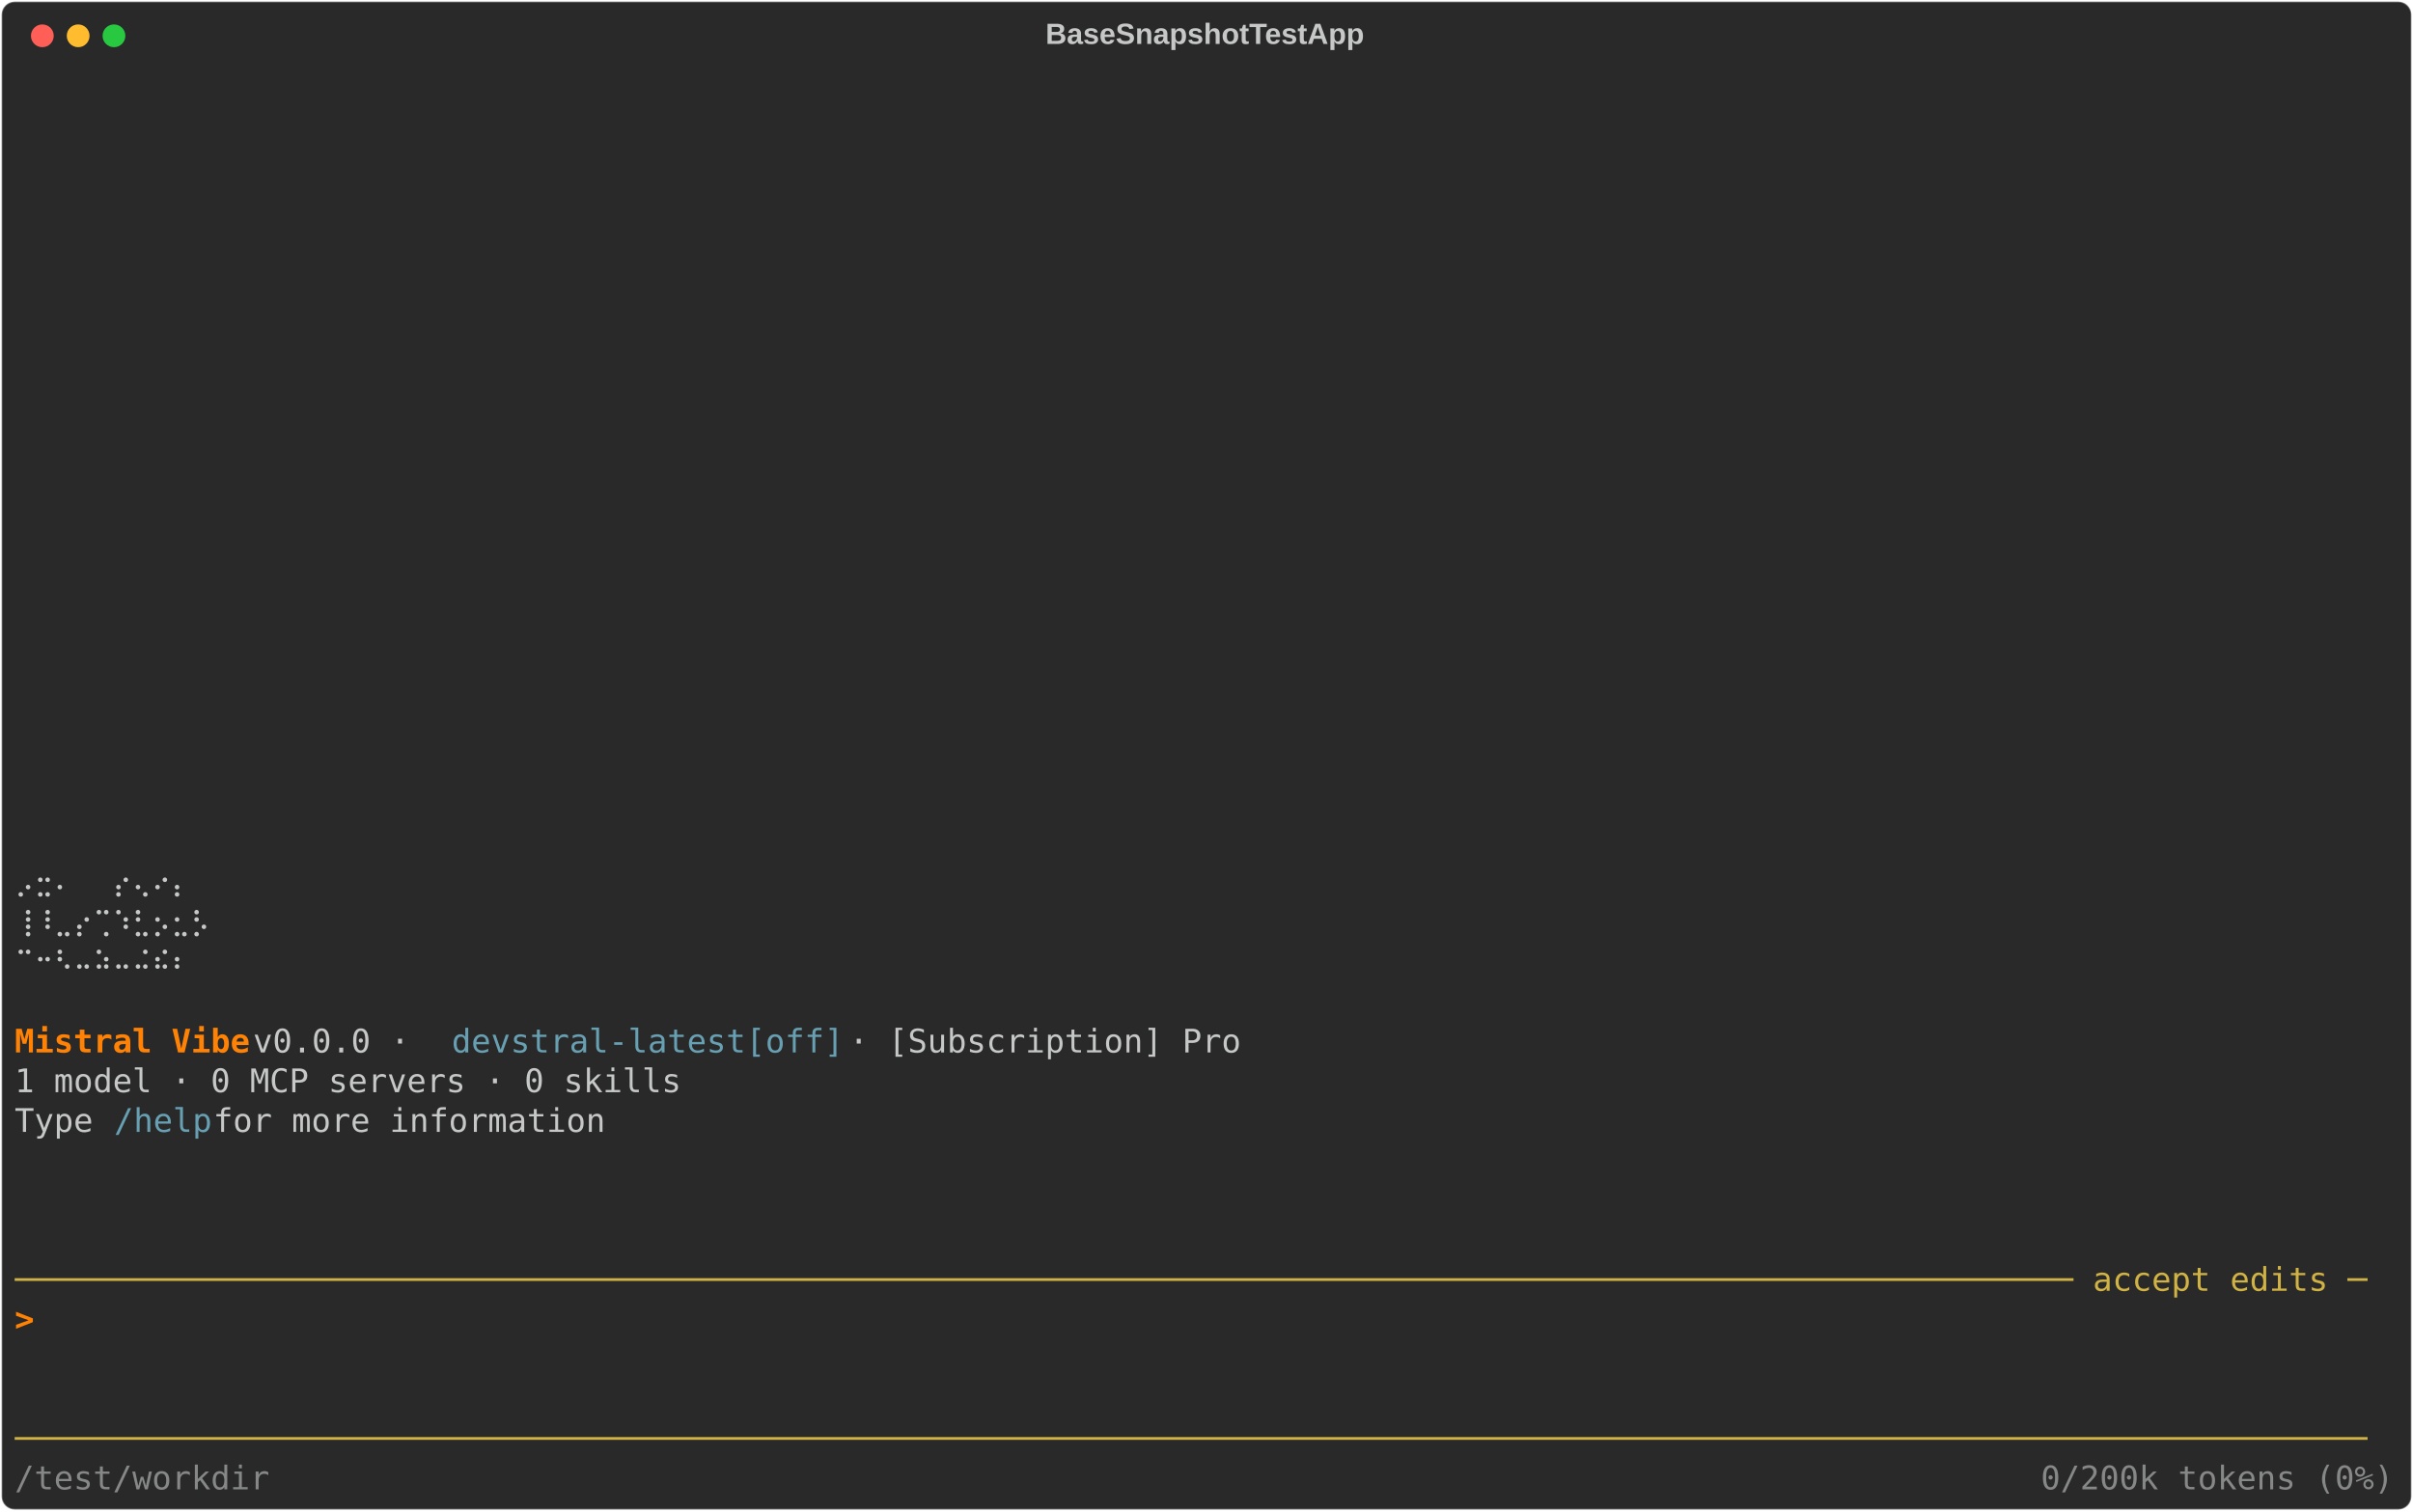
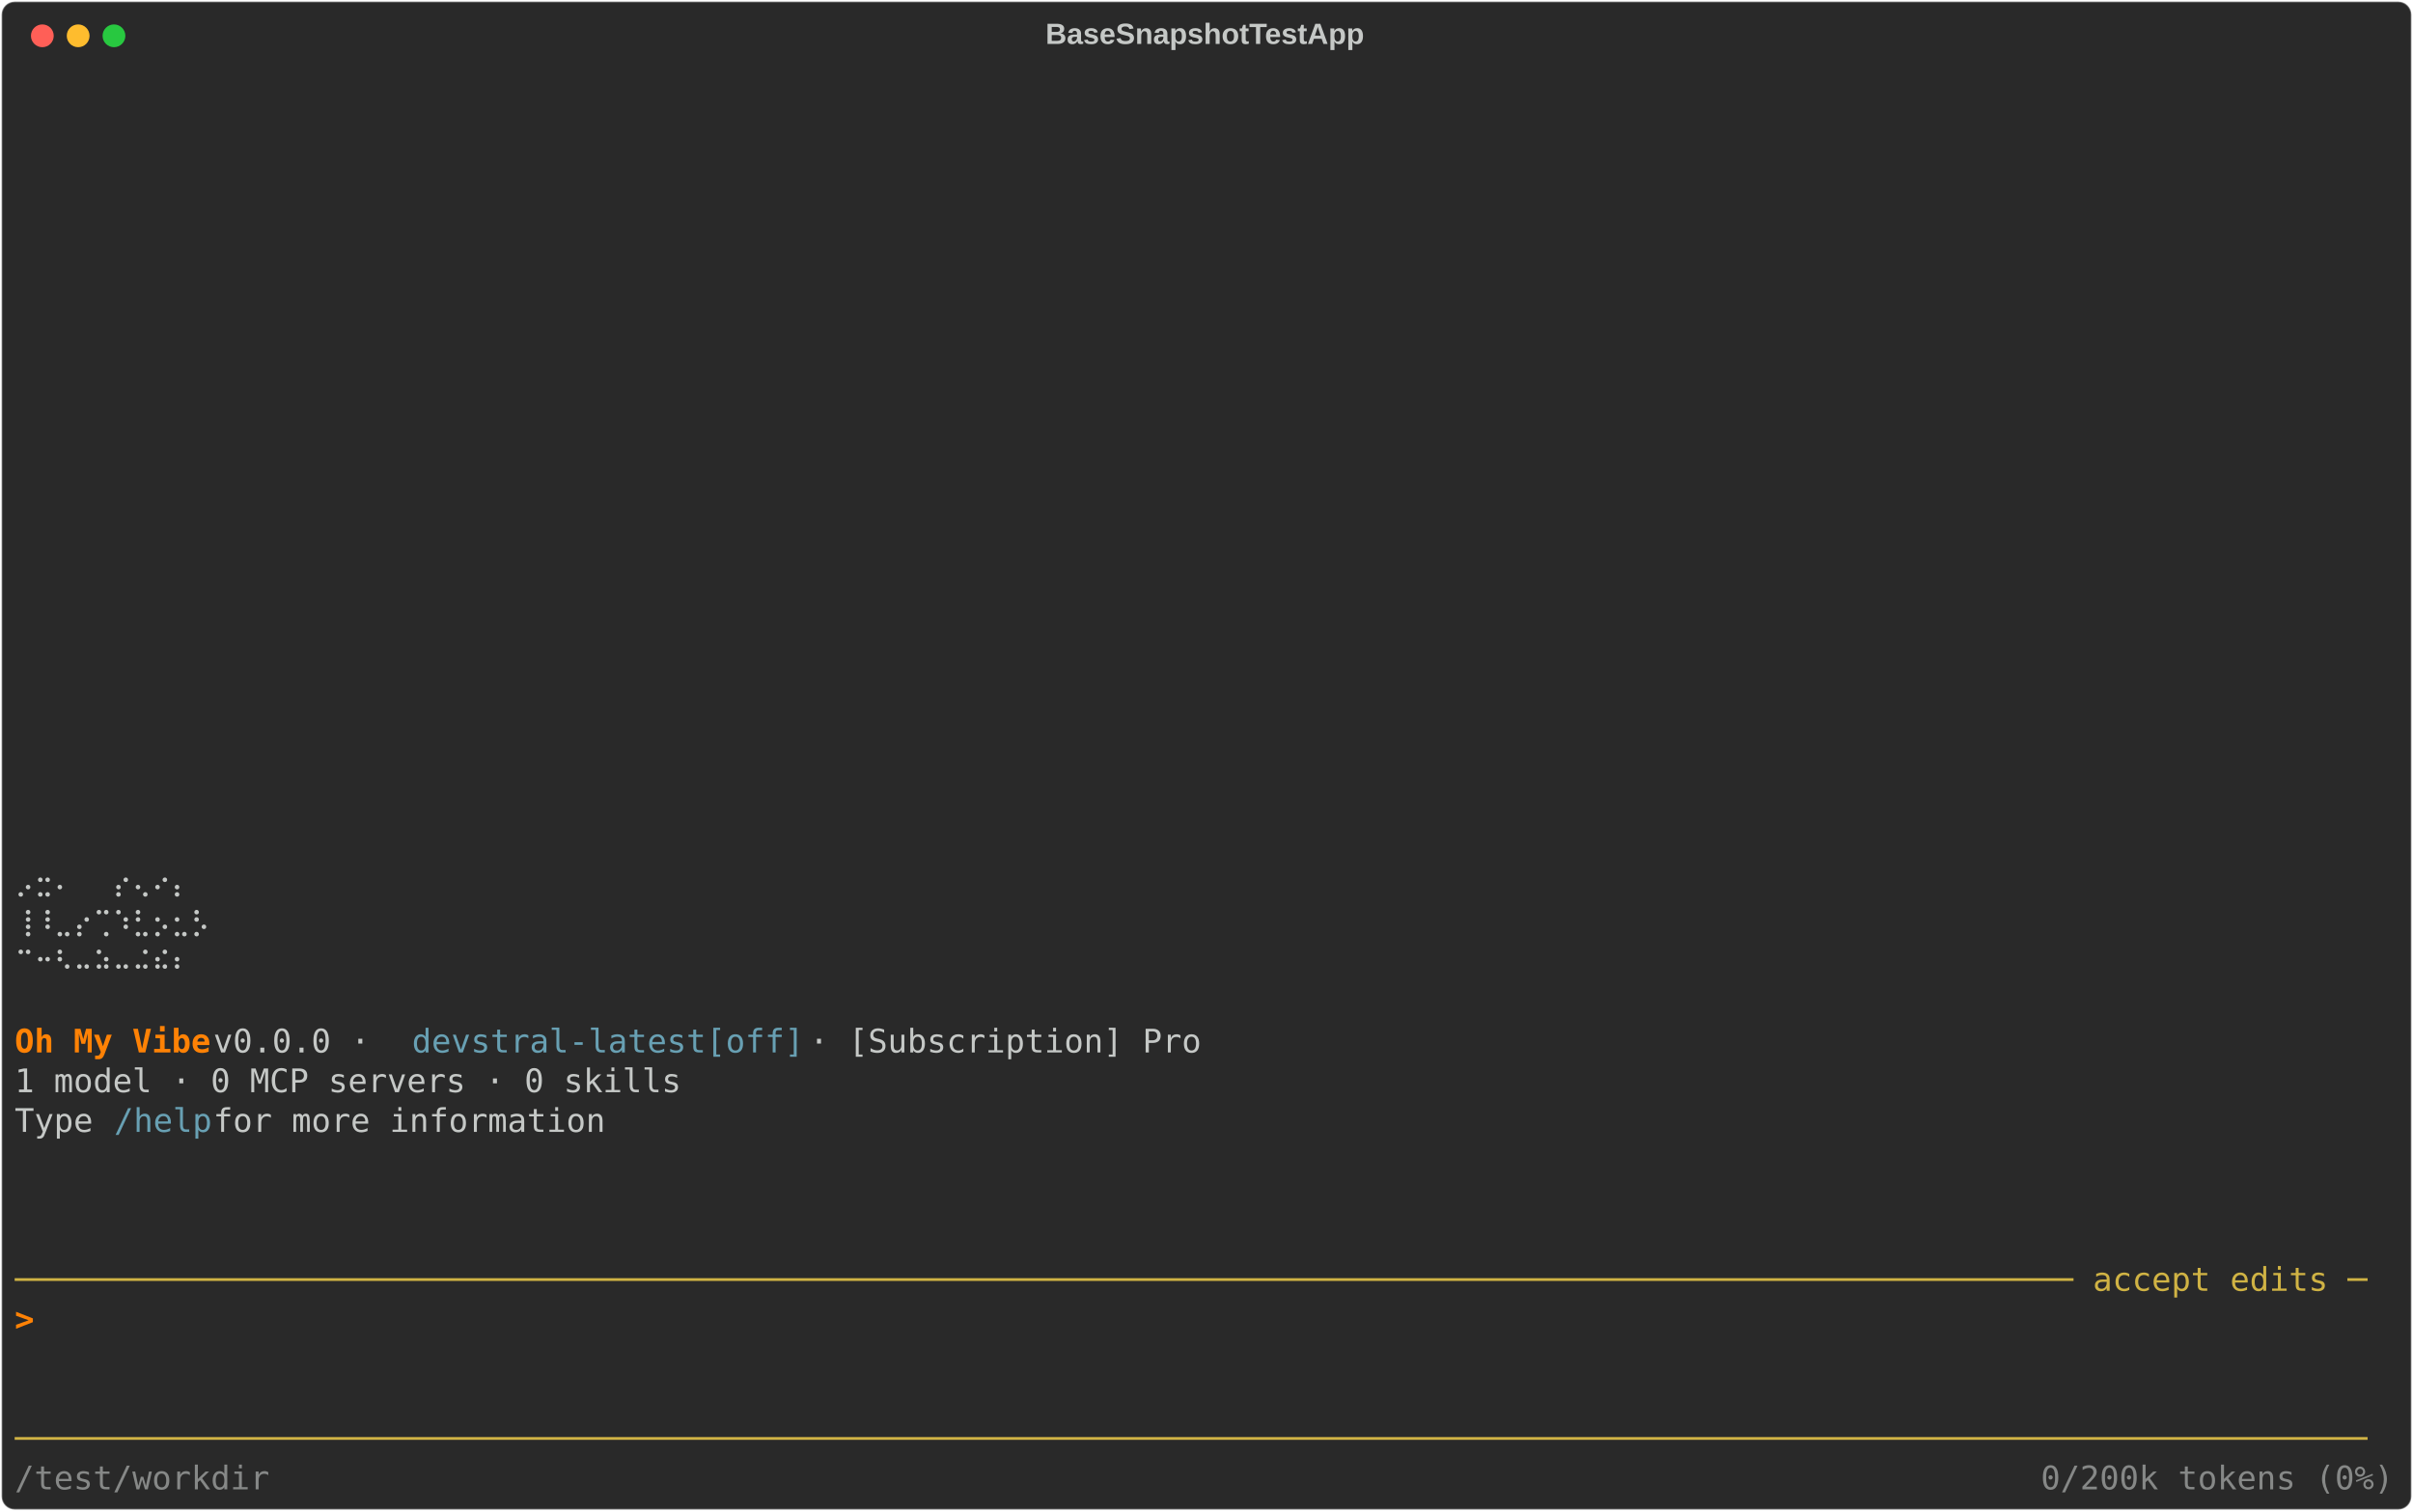
<svg xmlns="http://www.w3.org/2000/svg" class="rich-terminal" viewBox="0 0 1482 928.4">
  <style>

    @font-face {
        font-family: "Fira Code";
        src: local("FiraCode-Regular"),
                url("https://cdnjs.cloudflare.com/ajax/libs/firacode/6.2.0/woff2/FiraCode-Regular.woff2") format("woff2"),
                url("https://cdnjs.cloudflare.com/ajax/libs/firacode/6.2.0/woff/FiraCode-Regular.woff") format("woff");
        font-style: normal;
        font-weight: 400;
    }
    @font-face {
        font-family: "Fira Code";
        src: local("FiraCode-Bold"),
                url("https://cdnjs.cloudflare.com/ajax/libs/firacode/6.2.0/woff2/FiraCode-Bold.woff2") format("woff2"),
                url("https://cdnjs.cloudflare.com/ajax/libs/firacode/6.2.0/woff/FiraCode-Bold.woff") format("woff");
        font-style: bold;
        font-weight: 700;
    }

    .terminal-matrix {
        font-family: Fira Code, monospace;
        font-size: 20px;
        line-height: 24.4px;
        font-variant-east-asian: full-width;
    }

    .terminal-title {
        font-size: 18px;
        font-weight: bold;
        font-family: arial;
    }

    .terminal-r1 { fill: #c5c8c6 }
.terminal-r2 { fill: #ff8205;font-weight: bold }
.terminal-r3 { fill: #68a0b3 }
.terminal-r4 { fill: #d0b344 }
.terminal-r5 { fill: #868887 }
    </style>
  <defs>
    <clipPath id="terminal-clip-terminal">
      <rect x="0" y="0" width="1463.0" height="877.4" />
    </clipPath>
    <clipPath id="terminal-line-0">
      <rect x="0" y="1.5" width="1464" height="24.65" />
    </clipPath>
    <clipPath id="terminal-line-1">
      <rect x="0" y="25.9" width="1464" height="24.65" />
    </clipPath>
    <clipPath id="terminal-line-2">
      <rect x="0" y="50.3" width="1464" height="24.65" />
    </clipPath>
    <clipPath id="terminal-line-3">
      <rect x="0" y="74.7" width="1464" height="24.65" />
    </clipPath>
    <clipPath id="terminal-line-4">
      <rect x="0" y="99.1" width="1464" height="24.65" />
    </clipPath>
    <clipPath id="terminal-line-5">
      <rect x="0" y="123.5" width="1464" height="24.65" />
    </clipPath>
    <clipPath id="terminal-line-6">
      <rect x="0" y="147.9" width="1464" height="24.65" />
    </clipPath>
    <clipPath id="terminal-line-7">
      <rect x="0" y="172.3" width="1464" height="24.65" />
    </clipPath>
    <clipPath id="terminal-line-8">
      <rect x="0" y="196.7" width="1464" height="24.65" />
    </clipPath>
    <clipPath id="terminal-line-9">
      <rect x="0" y="221.1" width="1464" height="24.65" />
    </clipPath>
    <clipPath id="terminal-line-10">
      <rect x="0" y="245.5" width="1464" height="24.65" />
    </clipPath>
    <clipPath id="terminal-line-11">
      <rect x="0" y="269.9" width="1464" height="24.65" />
    </clipPath>
    <clipPath id="terminal-line-12">
      <rect x="0" y="294.3" width="1464" height="24.65" />
    </clipPath>
    <clipPath id="terminal-line-13">
      <rect x="0" y="318.7" width="1464" height="24.65" />
    </clipPath>
    <clipPath id="terminal-line-14">
      <rect x="0" y="343.1" width="1464" height="24.65" />
    </clipPath>
    <clipPath id="terminal-line-15">
      <rect x="0" y="367.5" width="1464" height="24.65" />
    </clipPath>
    <clipPath id="terminal-line-16">
      <rect x="0" y="391.9" width="1464" height="24.65" />
    </clipPath>
    <clipPath id="terminal-line-17">
      <rect x="0" y="416.3" width="1464" height="24.65" />
    </clipPath>
    <clipPath id="terminal-line-18">
      <rect x="0" y="440.7" width="1464" height="24.65" />
    </clipPath>
    <clipPath id="terminal-line-19">
      <rect x="0" y="465.1" width="1464" height="24.65" />
    </clipPath>
    <clipPath id="terminal-line-20">
      <rect x="0" y="489.5" width="1464" height="24.65" />
    </clipPath>
    <clipPath id="terminal-line-21">
      <rect x="0" y="513.9" width="1464" height="24.65" />
    </clipPath>
    <clipPath id="terminal-line-22">
      <rect x="0" y="538.3" width="1464" height="24.65" />
    </clipPath>
    <clipPath id="terminal-line-23">
      <rect x="0" y="562.7" width="1464" height="24.65" />
    </clipPath>
    <clipPath id="terminal-line-24">
      <rect x="0" y="587.1" width="1464" height="24.65" />
    </clipPath>
    <clipPath id="terminal-line-25">
      <rect x="0" y="611.5" width="1464" height="24.65" />
    </clipPath>
    <clipPath id="terminal-line-26">
      <rect x="0" y="635.9" width="1464" height="24.65" />
    </clipPath>
    <clipPath id="terminal-line-27">
      <rect x="0" y="660.3" width="1464" height="24.65" />
    </clipPath>
    <clipPath id="terminal-line-28">
      <rect x="0" y="684.7" width="1464" height="24.65" />
    </clipPath>
    <clipPath id="terminal-line-29">
      <rect x="0" y="709.1" width="1464" height="24.65" />
    </clipPath>
    <clipPath id="terminal-line-30">
      <rect x="0" y="733.5" width="1464" height="24.65" />
    </clipPath>
    <clipPath id="terminal-line-31">
      <rect x="0" y="757.9" width="1464" height="24.65" />
    </clipPath>
    <clipPath id="terminal-line-32">
      <rect x="0" y="782.3" width="1464" height="24.65" />
    </clipPath>
    <clipPath id="terminal-line-33">
      <rect x="0" y="806.7" width="1464" height="24.65" />
    </clipPath>
    <clipPath id="terminal-line-34">
      <rect x="0" y="831.1" width="1464" height="24.65" />
    </clipPath>
  </defs>
  <rect fill="#292929" stroke="rgba(255,255,255,0.35)" stroke-width="1" x="1" y="1" width="1480" height="926.4" rx="8" />
  <text class="terminal-title" fill="#c5c8c6" text-anchor="middle" x="740" y="27">BaseSnapshotTestApp</text>
  <g transform="translate(26,22)">
    <circle cx="0" cy="0" r="7" fill="#ff5f57" />
    <circle cx="22" cy="0" r="7" fill="#febc2e" />
    <circle cx="44" cy="0" r="7" fill="#28c840" />
  </g>
  <g transform="translate(9, 41)" clip-path="url(#terminal-clip-terminal)">
    <g class="terminal-matrix">
      <text class="terminal-r1" x="1464" y="20" textLength="12.2" clip-path="url(#terminal-line-0)">
</text>
      <text class="terminal-r1" x="1464" y="44.4" textLength="12.2" clip-path="url(#terminal-line-1)">
</text>
      <text class="terminal-r1" x="1464" y="68.8" textLength="12.2" clip-path="url(#terminal-line-2)">
</text>
      <text class="terminal-r1" x="1464" y="93.2" textLength="12.2" clip-path="url(#terminal-line-3)">
</text>
      <text class="terminal-r1" x="1464" y="117.6" textLength="12.2" clip-path="url(#terminal-line-4)">
</text>
      <text class="terminal-r1" x="1464" y="142" textLength="12.2" clip-path="url(#terminal-line-5)">
</text>
      <text class="terminal-r1" x="1464" y="166.4" textLength="12.2" clip-path="url(#terminal-line-6)">
</text>
      <text class="terminal-r1" x="1464" y="190.8" textLength="12.2" clip-path="url(#terminal-line-7)">
</text>
      <text class="terminal-r1" x="1464" y="215.2" textLength="12.2" clip-path="url(#terminal-line-8)">
</text>
      <text class="terminal-r1" x="1464" y="239.6" textLength="12.2" clip-path="url(#terminal-line-9)">
</text>
      <text class="terminal-r1" x="1464" y="264" textLength="12.2" clip-path="url(#terminal-line-10)">
</text>
      <text class="terminal-r1" x="1464" y="288.4" textLength="12.2" clip-path="url(#terminal-line-11)">
</text>
      <text class="terminal-r1" x="1464" y="312.8" textLength="12.2" clip-path="url(#terminal-line-12)">
</text>
      <text class="terminal-r1" x="1464" y="337.2" textLength="12.2" clip-path="url(#terminal-line-13)">
</text>
      <text class="terminal-r1" x="1464" y="361.6" textLength="12.2" clip-path="url(#terminal-line-14)">
</text>
      <text class="terminal-r1" x="1464" y="386" textLength="12.2" clip-path="url(#terminal-line-15)">
</text>
      <text class="terminal-r1" x="1464" y="410.4" textLength="12.2" clip-path="url(#terminal-line-16)">
</text>
      <text class="terminal-r1" x="1464" y="434.8" textLength="12.2" clip-path="url(#terminal-line-17)">
</text>
      <text class="terminal-r1" x="1464" y="459.2" textLength="12.2" clip-path="url(#terminal-line-18)">
</text>
      <text class="terminal-r1" x="1464" y="483.6" textLength="12.2" clip-path="url(#terminal-line-19)">
</text>
      <text class="terminal-r1" x="0" y="508" textLength="134.2" clip-path="url(#terminal-line-20)">  ⡠⣒⠄  ⡔⢄⠔⡄</text>
      <text class="terminal-r1" x="1464" y="508" textLength="12.2" clip-path="url(#terminal-line-20)">
</text>
      <text class="terminal-r1" x="0" y="532.4" textLength="134.2" clip-path="url(#terminal-line-21)"> ⢸⠸⣀⡔⢉⠱⣃⡢⣂⡣</text>
      <text class="terminal-r1" x="1464" y="532.4" textLength="12.2" clip-path="url(#terminal-line-21)">
</text>
      <text class="terminal-r1" x="0" y="556.8" textLength="134.2" clip-path="url(#terminal-line-22)">  ⠉⠒⠣⠤⠵⠤⠬⠮⠆</text>
      <text class="terminal-r1" x="1464" y="556.8" textLength="12.2" clip-path="url(#terminal-line-22)">
</text>
      <text class="terminal-r1" x="1464" y="581.2" textLength="12.2" clip-path="url(#terminal-line-23)">
</text>
-       <text class="terminal-r2" x="0" y="605.6" textLength="146.4" clip-path="url(#terminal-line-24)">Mistral Vibe</text>
-       <text class="terminal-r1" x="146.4" y="605.6" textLength="122" clip-path="url(#terminal-line-24)"> v0.0.0 · </text>
-       <text class="terminal-r3" x="268.4" y="605.6" textLength="244" clip-path="url(#terminal-line-24)">devstral-latest[off]</text>
-       <text class="terminal-r1" x="512.4" y="605.6" textLength="256.2" clip-path="url(#terminal-line-24)"> · [Subscription] Pro</text>
+       <text class="terminal-r2" x="0" y="605.6" textLength="122" clip-path="url(#terminal-line-24)">Oh My Vibe</text>
+       <text class="terminal-r1" x="122" y="605.6" textLength="122" clip-path="url(#terminal-line-24)"> v0.0.0 · </text>
+       <text class="terminal-r3" x="244" y="605.6" textLength="244" clip-path="url(#terminal-line-24)">devstral-latest[off]</text>
+       <text class="terminal-r1" x="488" y="605.6" textLength="256.2" clip-path="url(#terminal-line-24)"> · [Subscription] Pro</text>
      <text class="terminal-r1" x="1464" y="605.6" textLength="12.2" clip-path="url(#terminal-line-24)">
</text>
      <text class="terminal-r1" x="0" y="630" textLength="414.8" clip-path="url(#terminal-line-25)">1 model · 0 MCP servers · 0 skills</text>
      <text class="terminal-r1" x="1464" y="630" textLength="12.2" clip-path="url(#terminal-line-25)">
</text>
      <text class="terminal-r1" x="0" y="654.4" textLength="61" clip-path="url(#terminal-line-26)">Type </text>
      <text class="terminal-r3" x="61" y="654.4" textLength="61" clip-path="url(#terminal-line-26)">/help</text>
      <text class="terminal-r1" x="122" y="654.4" textLength="256.2" clip-path="url(#terminal-line-26)"> for more information</text>
      <text class="terminal-r1" x="1464" y="654.4" textLength="12.2" clip-path="url(#terminal-line-26)">
</text>
      <text class="terminal-r1" x="1464" y="678.8" textLength="12.2" clip-path="url(#terminal-line-27)">
</text>
      <text class="terminal-r1" x="1464" y="703.2" textLength="12.2" clip-path="url(#terminal-line-28)">
</text>
      <text class="terminal-r1" x="1464" y="727.6" textLength="12.2" clip-path="url(#terminal-line-29)">
</text>
      <text class="terminal-r4" x="0" y="752" textLength="1464" clip-path="url(#terminal-line-30)">───────────────────────────────────────────────────────────────────────────────────────────────────────── accept edits ─</text>
      <text class="terminal-r1" x="1464" y="752" textLength="12.2" clip-path="url(#terminal-line-30)">
</text>
      <text class="terminal-r2" x="0" y="776.4" textLength="12.2" clip-path="url(#terminal-line-31)">&gt;</text>
      <text class="terminal-r1" x="1464" y="776.4" textLength="12.2" clip-path="url(#terminal-line-31)">
</text>
      <text class="terminal-r1" x="1464" y="800.8" textLength="12.2" clip-path="url(#terminal-line-32)">
</text>
      <text class="terminal-r1" x="1464" y="825.2" textLength="12.2" clip-path="url(#terminal-line-33)">
</text>
      <text class="terminal-r4" x="0" y="849.6" textLength="1464" clip-path="url(#terminal-line-34)">────────────────────────────────────────────────────────────────────────────────────────────────────────────────────────</text>
      <text class="terminal-r1" x="1464" y="849.6" textLength="12.2" clip-path="url(#terminal-line-34)">
</text>
      <text class="terminal-r5" x="0" y="874" textLength="158.6" clip-path="url(#terminal-line-35)">/test/workdir</text>
      <text class="terminal-r5" x="1244.4" y="874" textLength="219.6" clip-path="url(#terminal-line-35)">0/200k tokens (0%)</text>
    </g>
  </g>
</svg>
